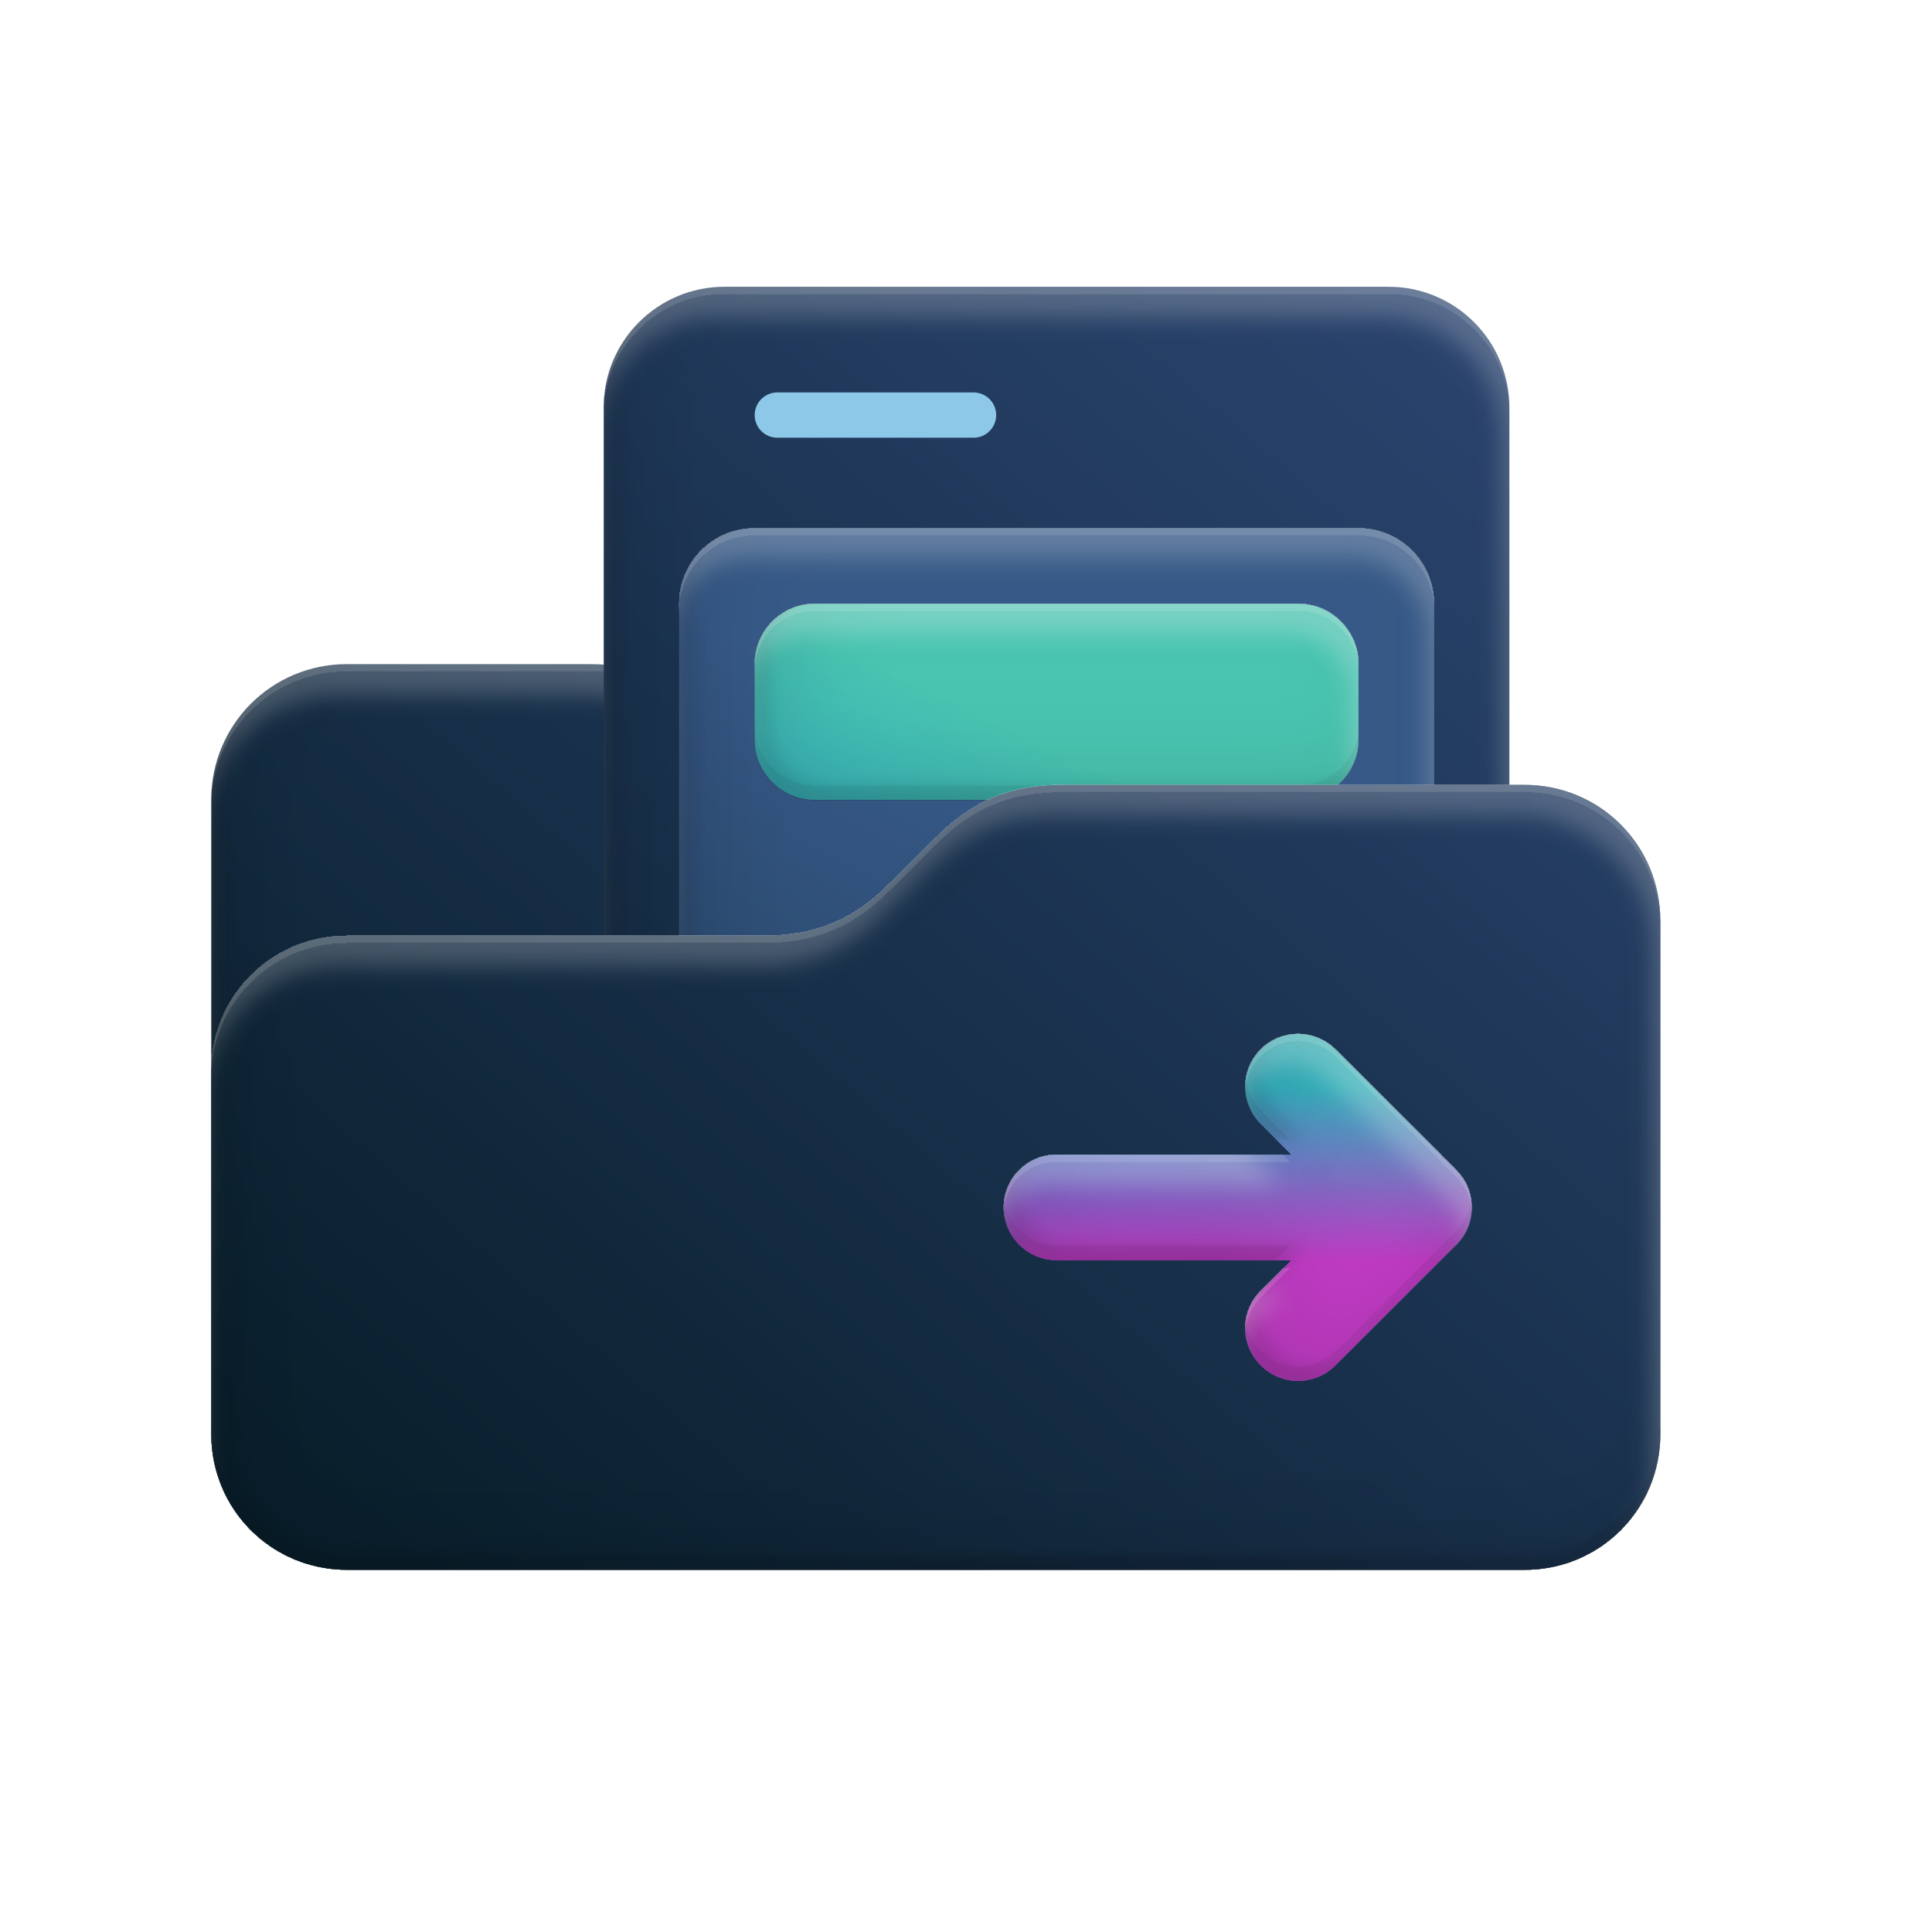
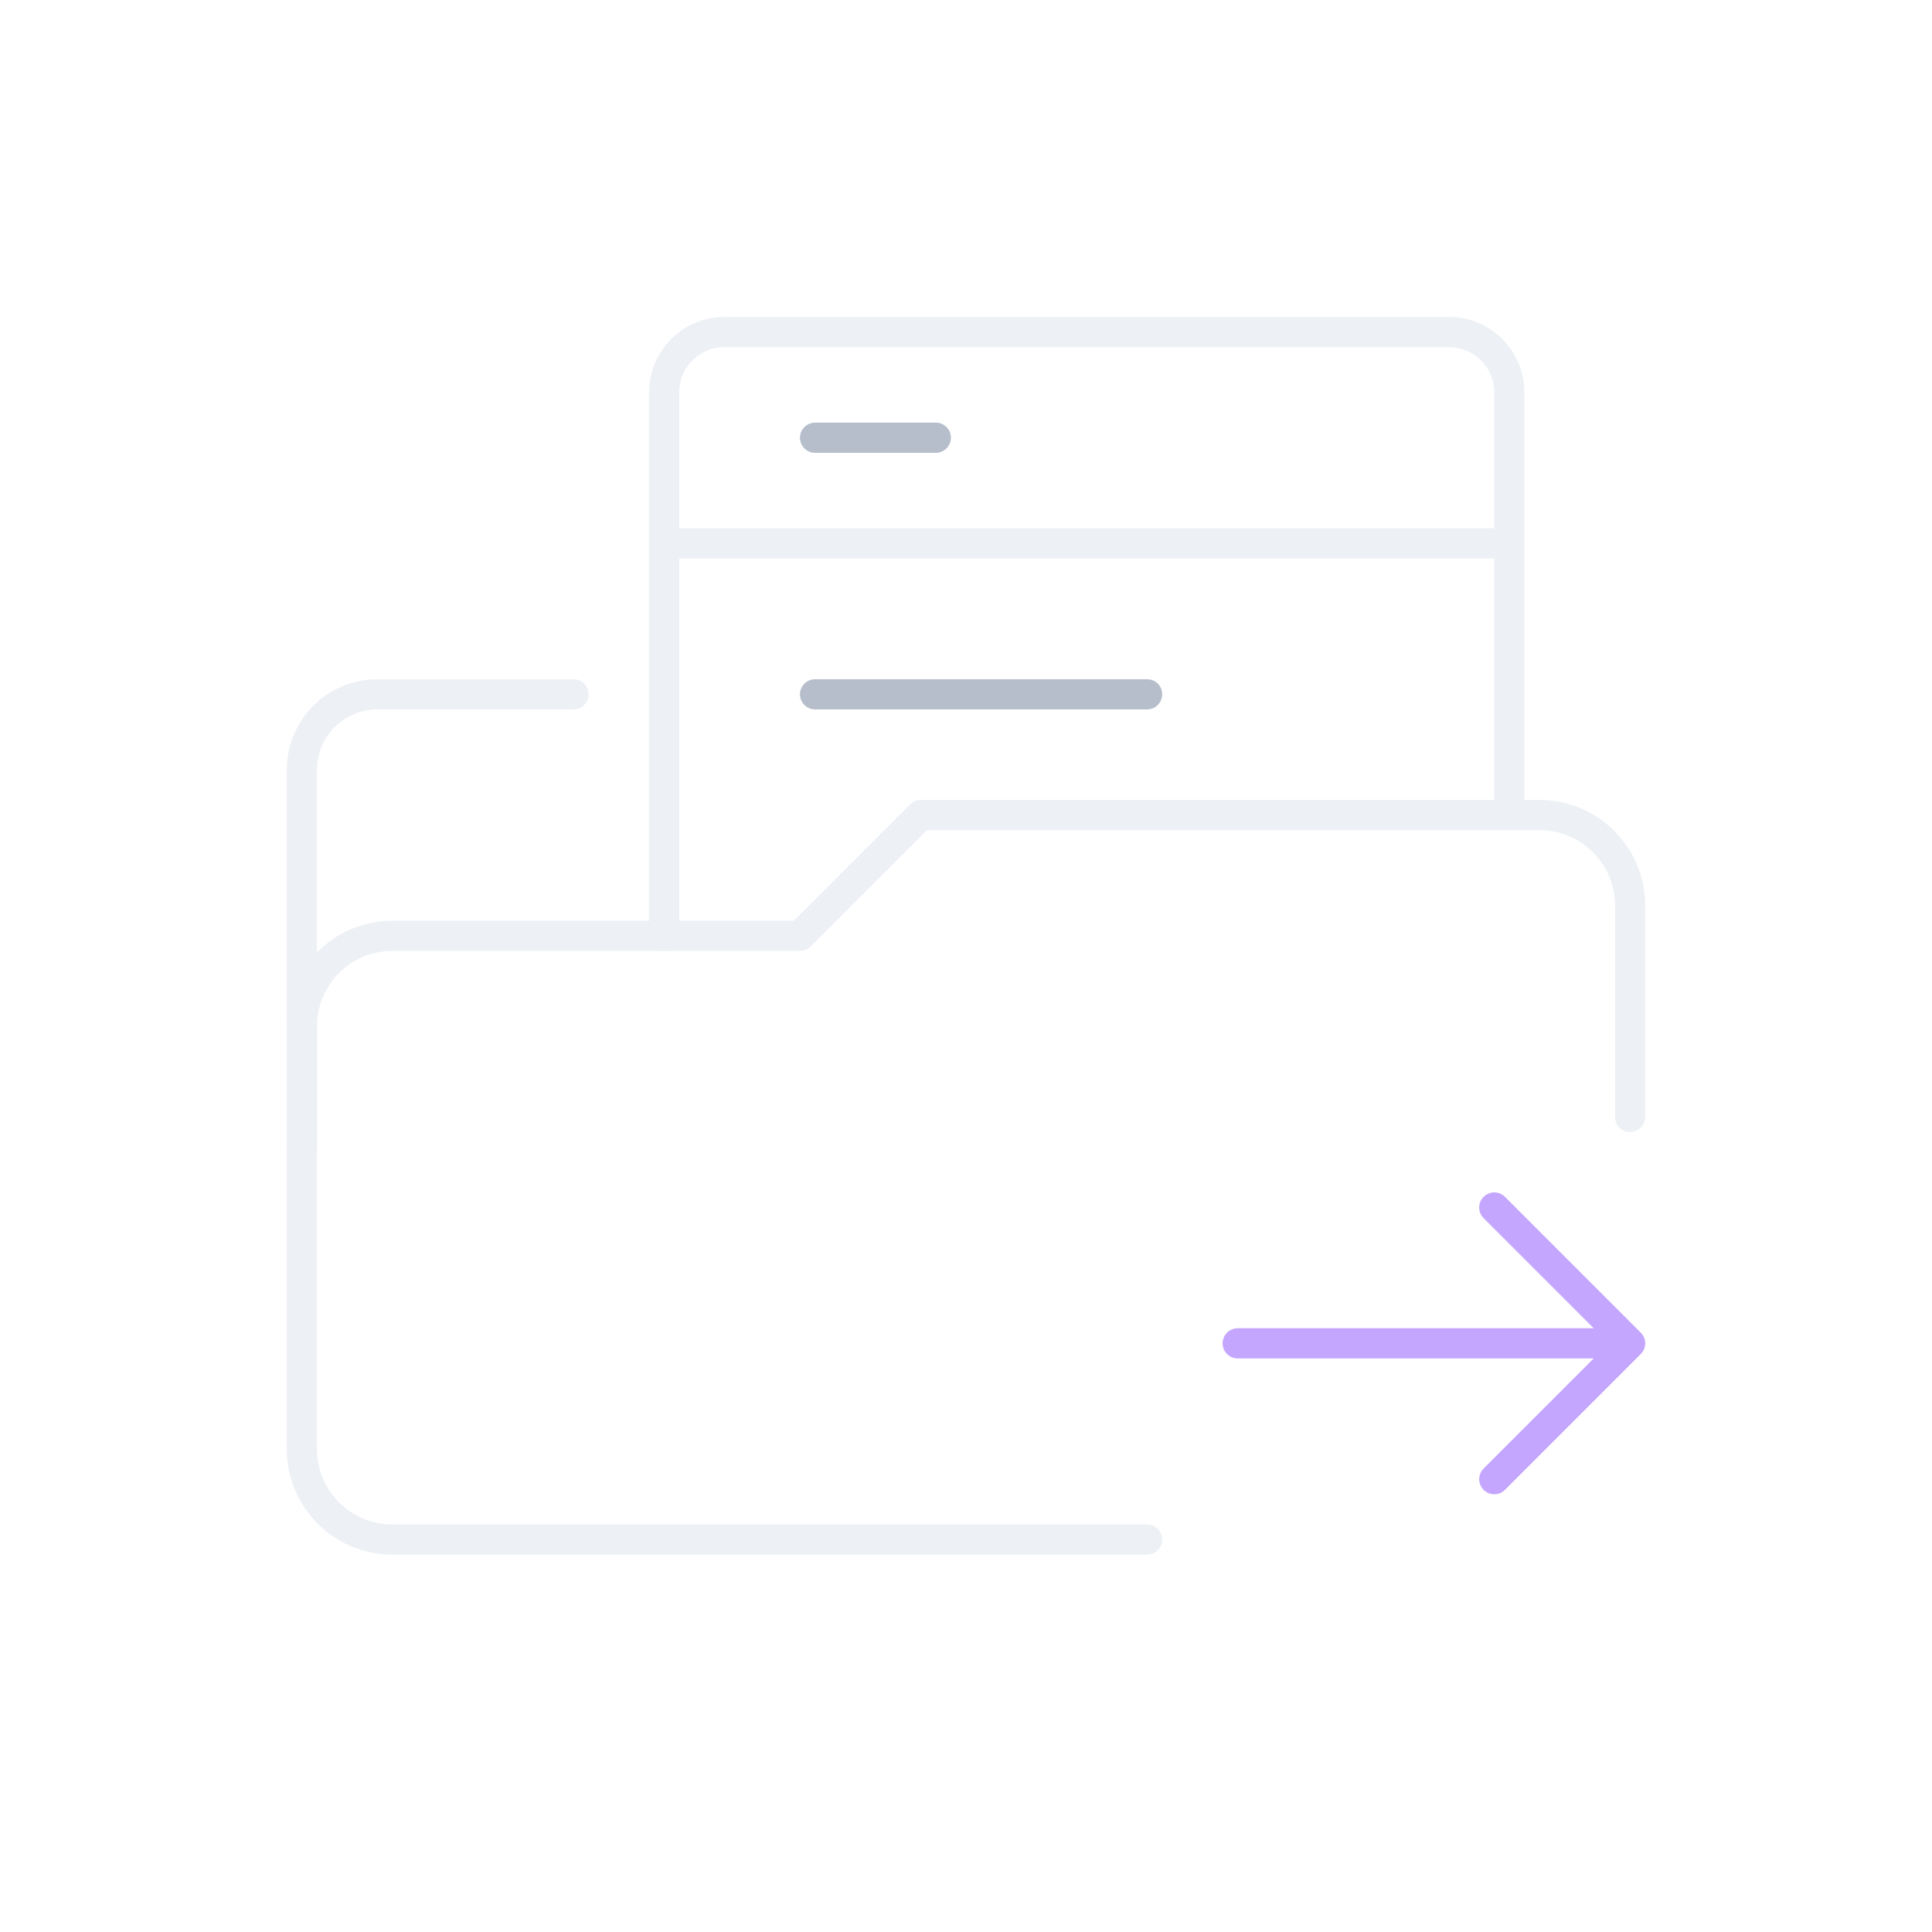
<svg xmlns="http://www.w3.org/2000/svg" width="512" height="512" viewBox="0 0 512 512" fill="none" role="img" aria-labelledby="open-title open-description">
-   <defs>
-     <linearGradient id="open-neutral" data-art-material="shell" x1="406" y1="96" x2="122" y2="426" gradientUnits="userSpaceOnUse">
-       <stop stop-color="#2A446F" />
-       <stop offset="1" stop-color="#091F2C" />
-     </linearGradient>
-     <linearGradient id="open-highlight" data-art-material="recess" x1="330" y1="238" x2="212" y2="466" gradientUnits="userSpaceOnUse">
-       <stop stop-color="#365987" />
-       <stop offset="1" stop-color="#1A3147" />
-     </linearGradient>
-     <linearGradient id="open-azure" data-art-material="accent" x1="412" y1="96" x2="260" y2="416" gradientUnits="userSpaceOnUse">
-       <stop offset="0.421" stop-color="#49C5B1" />
-       <stop offset="0.934" stop-color="#0078D4" />
-     </linearGradient>
-     <linearGradient id="open-violet" data-art-material="accent-shade" x1="352" y1="380" x2="352" y2="288" gradientUnits="userSpaceOnUse">
-       <stop offset="0.499" stop-color="#C03BC4" />
-       <stop offset="1" stop-color="#C03BC4" stop-opacity="0" />
-     </linearGradient>
-     <filter id="open-bevel" x="-30%" y="-30%" width="160%" height="160%" color-interpolation-filters="sRGB">
-       <feFlood flood-opacity="0" result="BackgroundImageFix" />
-       <feBlend mode="normal" in="SourceGraphic" in2="BackgroundImageFix" result="shape" />
-       <feColorMatrix in="SourceAlpha" type="matrix" values="0 0 0 0 0 0 0 0 0 0 0 0 0 0 0 0 0 0 127 0" result="hardAlpha" />
-       <feOffset dx="4" dy="-4" />
-       <feGaussianBlur stdDeviation="2" />
-       <feComposite in2="hardAlpha" operator="arithmetic" k2="-1" k3="1" />
-       <feColorMatrix type="matrix" values="0 0 0 0 0 0 0 0 0 0 0 0 0 0 0 0 0 0 0.1 0" />
-       <feBlend mode="multiply" in2="shape" result="edge" />
-       <feColorMatrix in="SourceAlpha" type="matrix" values="0 0 0 0 0 0 0 0 0 0 0 0 0 0 0 0 0 0 127 0" result="hardAlpha" />
-       <feOffset dx="8" dy="-8" />
-       <feGaussianBlur stdDeviation="12" />
-       <feComposite in2="hardAlpha" operator="arithmetic" k2="-1" k3="1" />
-       <feColorMatrix type="matrix" values="0 0 0 0 0 0 0 0 0 0 0 0 0 0 0 0 0 0 0.1 0" />
-       <feBlend mode="multiply" in2="edge" result="depth" />
-       <feColorMatrix in="SourceAlpha" type="matrix" values="0 0 0 0 0 0 0 0 0 0 0 0 0 0 0 0 0 0 127 0" result="hardAlpha" />
-       <feOffset dx="-2" dy="8" />
-       <feGaussianBlur stdDeviation="3" />
-       <feComposite in2="hardAlpha" operator="arithmetic" k2="-1" k3="1" />
-       <feColorMatrix type="matrix" values="0 0 0 0 1 0 0 0 0 1 0 0 0 0 1 0 0 0 0.25 0" />
-       <feBlend mode="normal" in2="depth" result="highlight" />
-       <feColorMatrix in="SourceAlpha" type="matrix" values="0 0 0 0 0 0 0 0 0 0 0 0 0 0 0 0 0 0 127 0" result="hardAlpha" />
-       <feOffset dy="-4" />
-       <feComposite in2="hardAlpha" operator="arithmetic" k2="-1" k3="1" />
-       <feColorMatrix type="matrix" values="0 0 0 0 0 0 0 0 0 0 0 0 0 0 0 0 0 0 0.05 0" />
-       <feBlend mode="normal" in2="highlight" result="lower-edge" />
-       <feColorMatrix in="SourceAlpha" type="matrix" values="0 0 0 0 0 0 0 0 0 0 0 0 0 0 0 0 0 0 127 0" result="hardAlpha" />
-       <feOffset dy="2" />
-       <feComposite in2="hardAlpha" operator="arithmetic" k2="-1" k3="1" />
-       <feColorMatrix type="matrix" values="0 0 0 0 1 0 0 0 0 1 0 0 0 0 1 0 0 0 0.12 0" />
-       <feBlend mode="normal" in2="lower-edge" />
-     </filter>
-     <filter id="open-shell-bevel" x="-15%" y="-15%" width="130%" height="130%" color-interpolation-filters="sRGB">
-       <feFlood flood-opacity="0" result="BackgroundImageFix" />
-       <feBlend mode="normal" in="SourceGraphic" in2="BackgroundImageFix" result="shape" />
-       <feColorMatrix in="SourceAlpha" type="matrix" values="0 0 0 0 0 0 0 0 0 0 0 0 0 0 0 0 0 0 127 0" result="hardAlpha" />
-       <feOffset dx="4" dy="-4" />
-       <feGaussianBlur stdDeviation="2" />
-       <feComposite in2="hardAlpha" operator="arithmetic" k2="-1" k3="1" />
-       <feColorMatrix type="matrix" values="0 0 0 0 0 0 0 0 0 0 0 0 0 0 0 0 0 0 0.1 0" />
-       <feBlend mode="multiply" in2="shape" result="edge" />
-       <feColorMatrix in="SourceAlpha" type="matrix" values="0 0 0 0 0 0 0 0 0 0 0 0 0 0 0 0 0 0 127 0" result="hardAlpha" />
-       <feOffset dx="8" dy="-8" />
-       <feGaussianBlur stdDeviation="12" />
-       <feComposite in2="hardAlpha" operator="arithmetic" k2="-1" k3="1" />
-       <feColorMatrix type="matrix" values="0 0 0 0 0 0 0 0 0 0 0 0 0 0 0 0 0 0 0.1 0" />
-       <feBlend mode="multiply" in2="edge" result="depth" />
-       <feColorMatrix in="SourceAlpha" type="matrix" values="0 0 0 0 0 0 0 0 0 0 0 0 0 0 0 0 0 0 127 0" result="hardAlpha" />
-       <feOffset dx="-2" dy="8" />
-       <feGaussianBlur stdDeviation="3" />
-       <feComposite in2="hardAlpha" operator="arithmetic" k2="-1" k3="1" />
-       <feColorMatrix type="matrix" values="0 0 0 0 1 0 0 0 0 1 0 0 0 0 1 0 0 0 0.22 0" />
-       <feBlend mode="normal" in2="depth" result="highlight" />
-       <feColorMatrix in="SourceAlpha" type="matrix" values="0 0 0 0 0 0 0 0 0 0 0 0 0 0 0 0 0 0 127 0" result="hardAlpha" />
-       <feOffset dy="-4" />
-       <feComposite in2="hardAlpha" operator="arithmetic" k2="-1" k3="1" />
-       <feColorMatrix type="matrix" values="0 0 0 0 0 0 0 0 0 0 0 0 0 0 0 0 0 0 0.05 0" />
-       <feBlend mode="normal" in2="highlight" result="lower-edge" />
-       <feColorMatrix in="SourceAlpha" type="matrix" values="0 0 0 0 0 0 0 0 0 0 0 0 0 0 0 0 0 0 127 0" result="hardAlpha" />
-       <feOffset dy="2" />
-       <feComposite in2="hardAlpha" operator="arithmetic" k2="-1" k3="1" />
-       <feColorMatrix type="matrix" values="0 0 0 0 1 0 0 0 0 1 0 0 0 0 1 0 0 0 0.12 0" />
-       <feBlend mode="normal" in2="lower-edge" />
-     </filter>
-   </defs>
-   <g id="folder-back" filter="url(#open-shell-bevel)">
-     <path d="M56 212C56 192 72 176 92 176H156C170 176 180 180 190 190L210 208H404C424 208 440 224 440 244V380C440 400 424 416 404 416H92C72 416 56 400 56 380Z" fill="url(#open-neutral)" />
+   <g id="open-subject" data-spot-role="outline" fill="none" stroke="#edf0f5" stroke-width="8" stroke-linecap="round" stroke-linejoin="round">
+     <path d="M80 304V204a20 20 0 0 1 20-20h52M176 248V104a16 16 0 0 1 16-16h192a16 16 0 0 1 16 16v112M176 144h224" />
+     <path d="M304 408H104a24 24 0 0 1-24-24V272a24 24 0 0 1 24-24h108l32-32h164a24 24 0 0 1 24 24v56" />
  </g>
-   <g id="existing-app">
-     <rect x="160" y="76" width="240" height="252" rx="32" fill="url(#open-neutral)" filter="url(#open-shell-bevel)" />
-     <rect x="180" y="140" width="200" height="168" rx="20" fill="url(#open-highlight)" filter="url(#open-shell-bevel)" />
-     <rect x="200" y="104" width="64" height="12" rx="6" fill="#8DC8E8" data-art-material="detail" />
-     <rect x="200" y="160" width="160" height="52" rx="16" fill="url(#open-azure)" filter="url(#open-bevel)" />
+   <g id="open-detail" data-spot-role="supporting-detail" fill="none" stroke="#b6becb" stroke-width="8" stroke-linecap="round" stroke-linejoin="round">
+     <path d="M216 116h32M216 184h88" />
  </g>
-   <g id="folder-front" filter="url(#open-shell-bevel)">
-     <path d="M56 284C56 264 72 248 92 248H202C216 248 226 244 236 234L248 222C258 212 268 208 282 208H404C424 208 440 224 440 244V380C440 400 424 416 404 416H92C72 416 56 400 56 380Z" fill="url(#open-neutral)" />
-   </g>
-   <g id="continue-control" filter="url(#open-bevel)" stroke-width="28" stroke-linecap="round" stroke-linejoin="round">
-     <path d="M280 320H376M344 288L376 320L344 352" stroke="url(#open-azure)" />
-     <path d="M280 320H376M344 288L376 320L344 352" stroke="url(#open-violet)" />
+   <g id="open-accent" data-spot-role="accent" fill="none" stroke="#c5a6ff" stroke-width="8" stroke-linecap="round" stroke-linejoin="round">
+     <path d="M328 356h104M396 320l36 36-36 36" />
  </g>
</svg>
